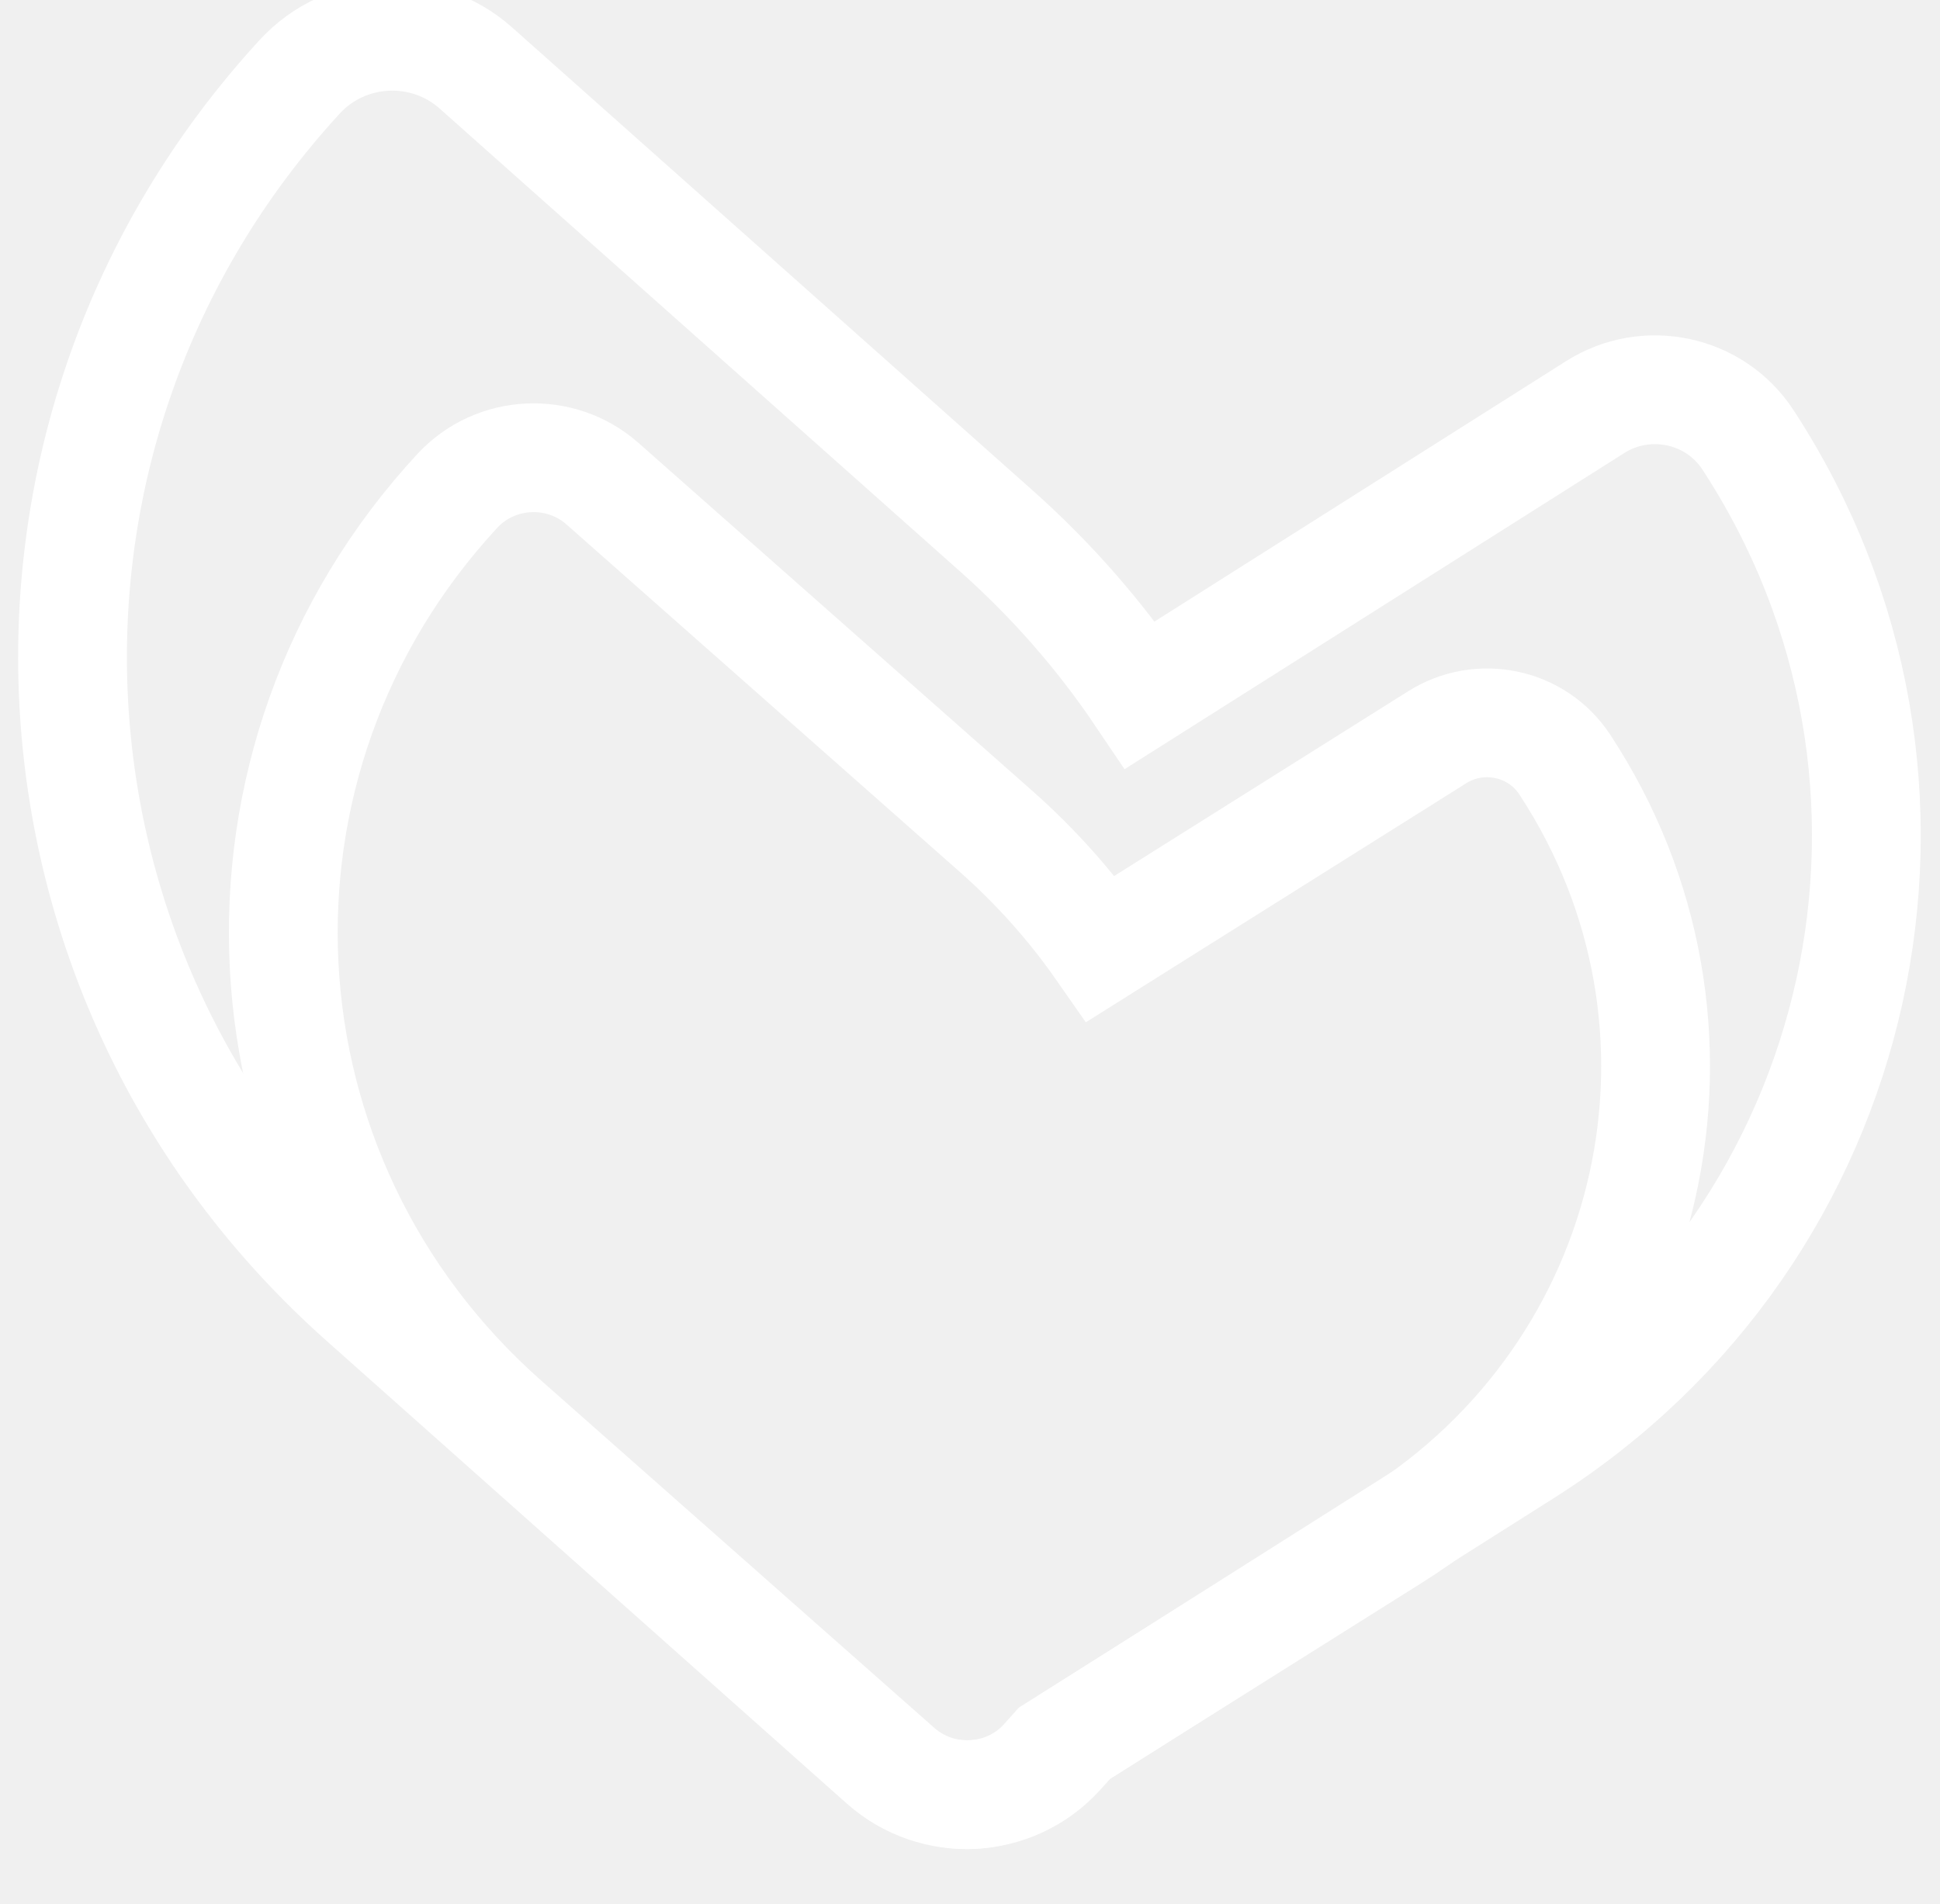
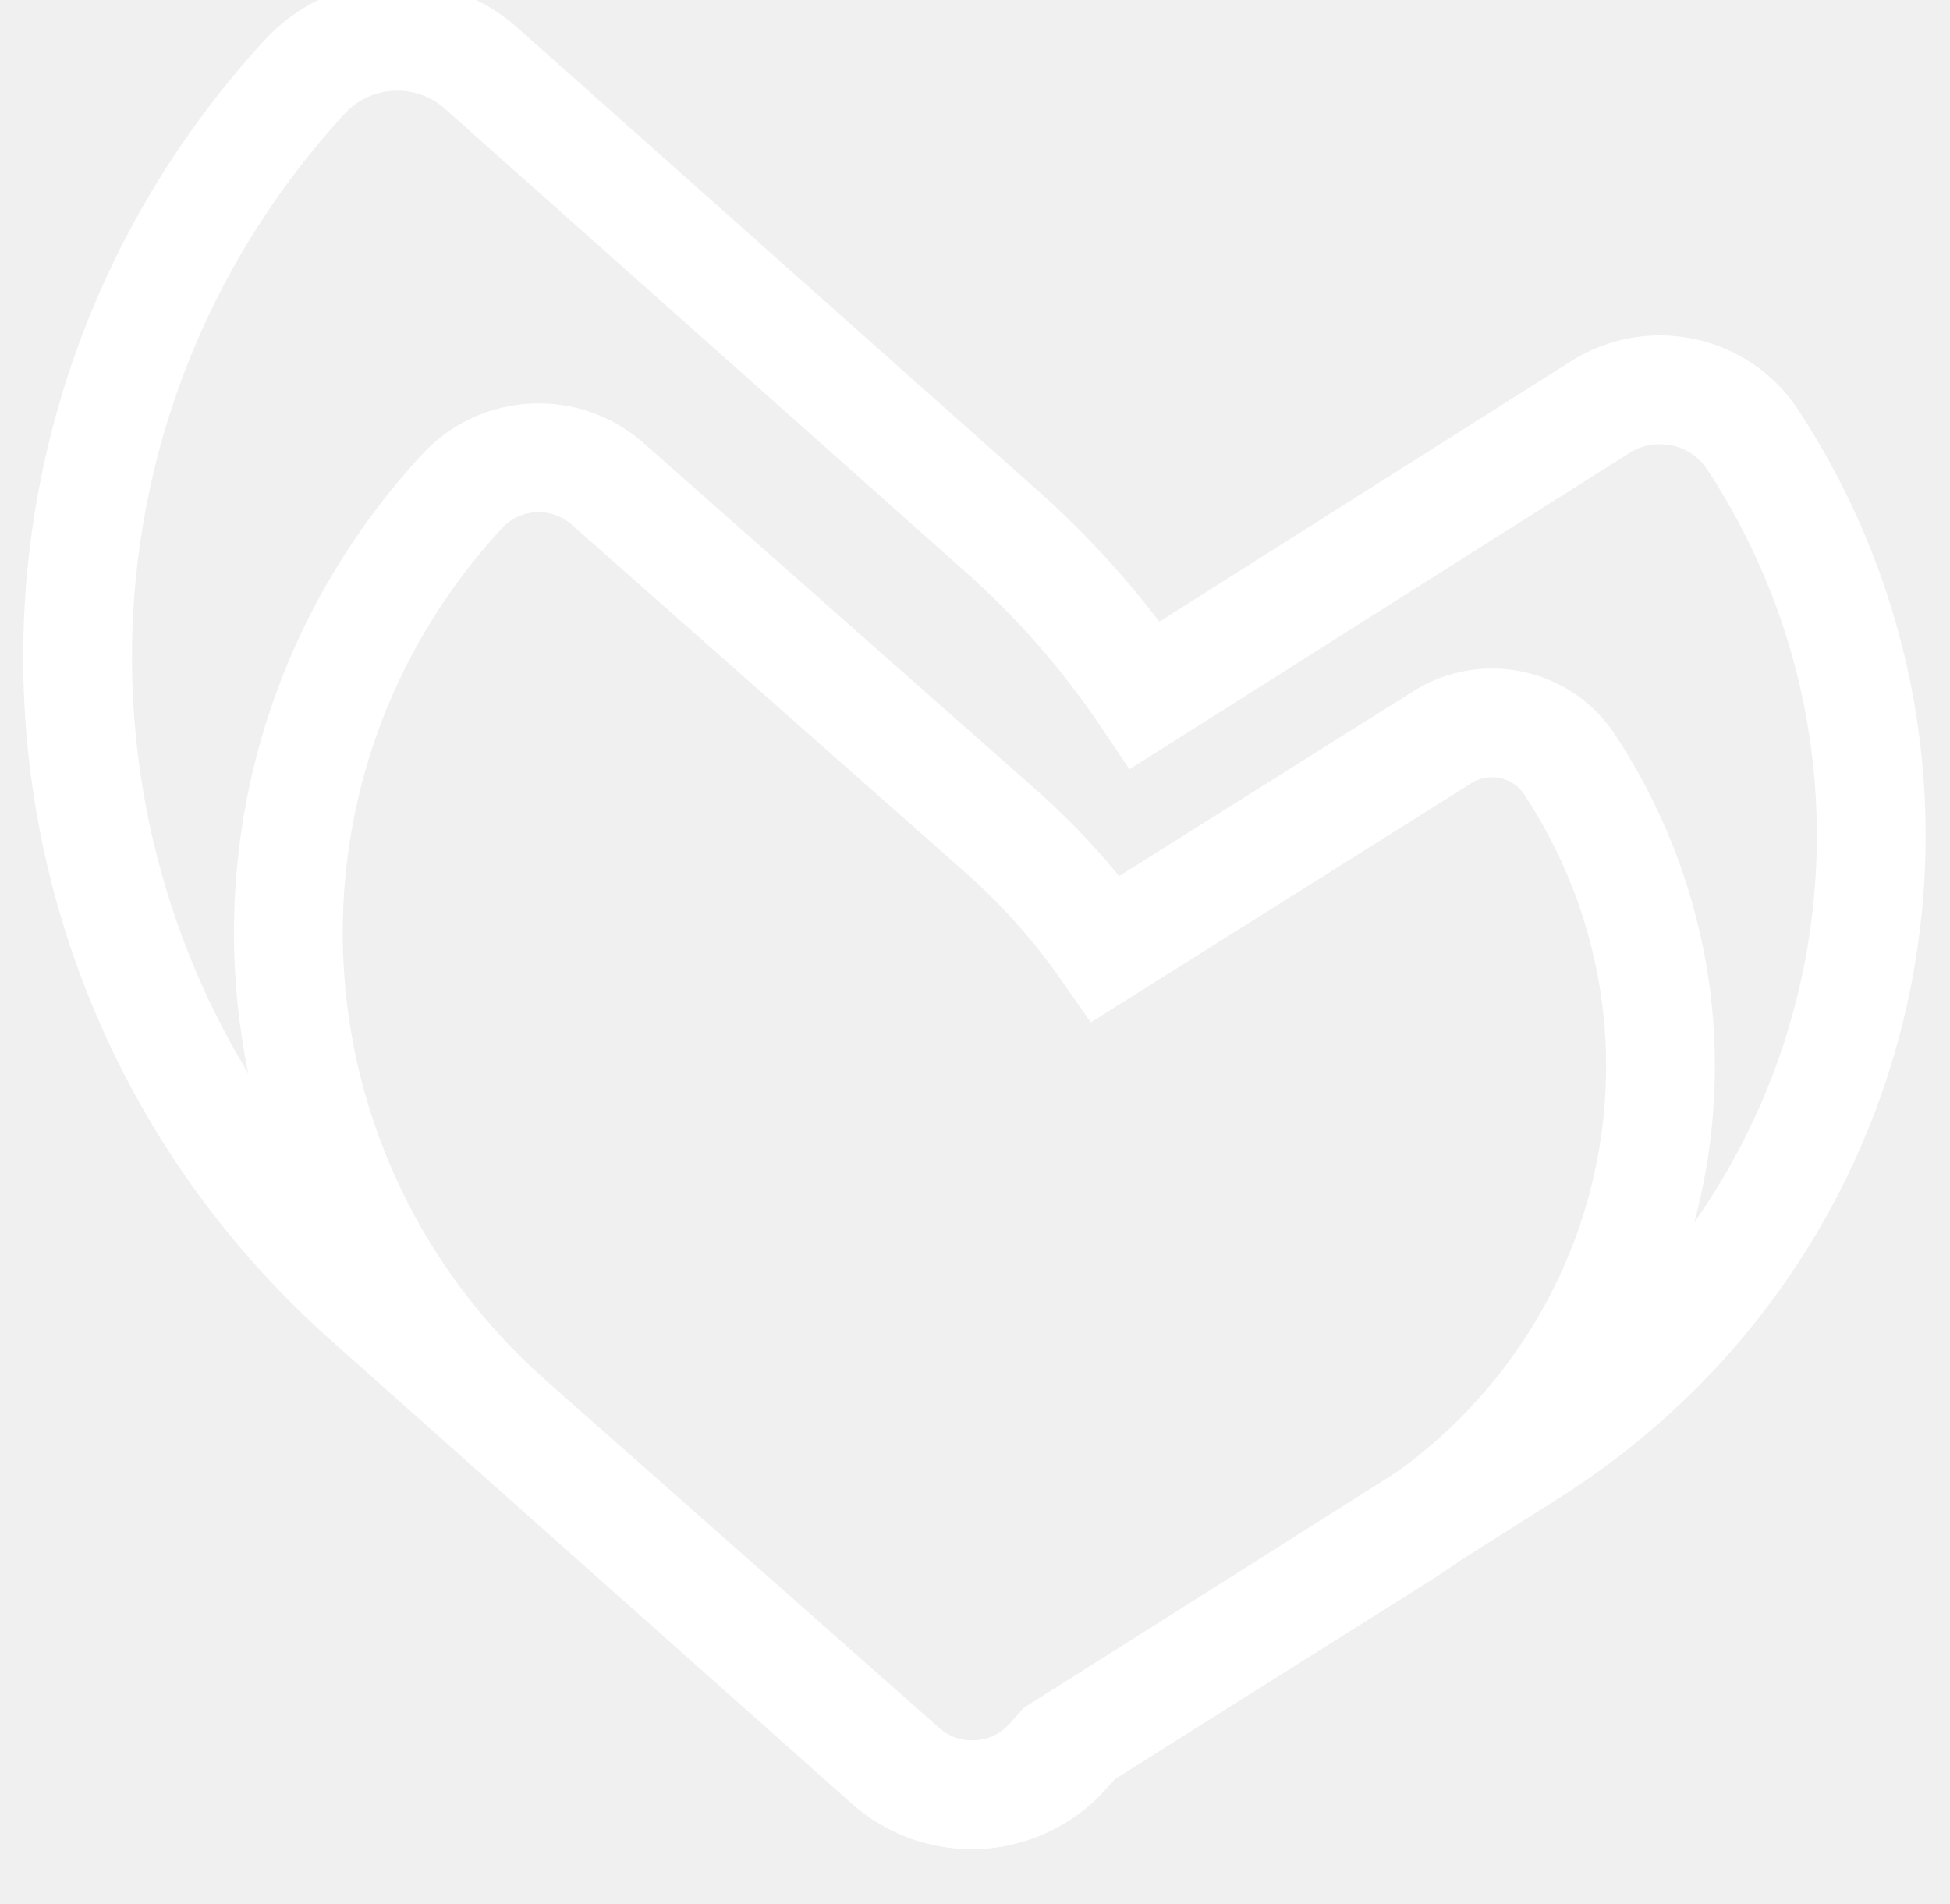
- <svg xmlns="http://www.w3.org/2000/svg" width="214" height="210" viewBox="0 0 214 210">
+ <svg xmlns="http://www.w3.org/2000/svg" width="42" height="41" viewBox="0 0 214 210">
  <g fill="none" stroke="white" stroke-width="12">
    <path d="M116.833 193.533C117.406 192.909 117.969 192.279 118.522 191.645L168.173 160.226C206.289 136.107 217.36 86.091 192.816 48.525C189.153 42.919 181.619 41.334 175.976 44.905L125.764 76.678C121.37 70.16 116.086 64.073 109.92 58.587L52.49 7.498C46.853 2.483 38.168 2.908 33.061 8.467C-2.893 47.609 0.212 108.041 39.974 143.413L97.403 194.502C103.041 199.517 111.726 199.092 116.833 193.533Z" />
    <path d="M115.122 194.336C115.527 193.897 115.927 193.455 116.319 193.009L153.69 169.521C182.93 151.143 191.451 112.997 172.598 84.336C169.529 79.672 163.25 78.376 158.555 81.327L121.425 104.664C118.17 100 114.303 95.636 109.83 91.684L66.465 53.368C61.815 49.258 54.66 49.602 50.441 54.164C22.907 83.938 25.289 129.917 55.732 156.816L99.097 195.132C103.748 199.242 110.903 198.898 115.122 194.336Z" />
  </g>
</svg>
